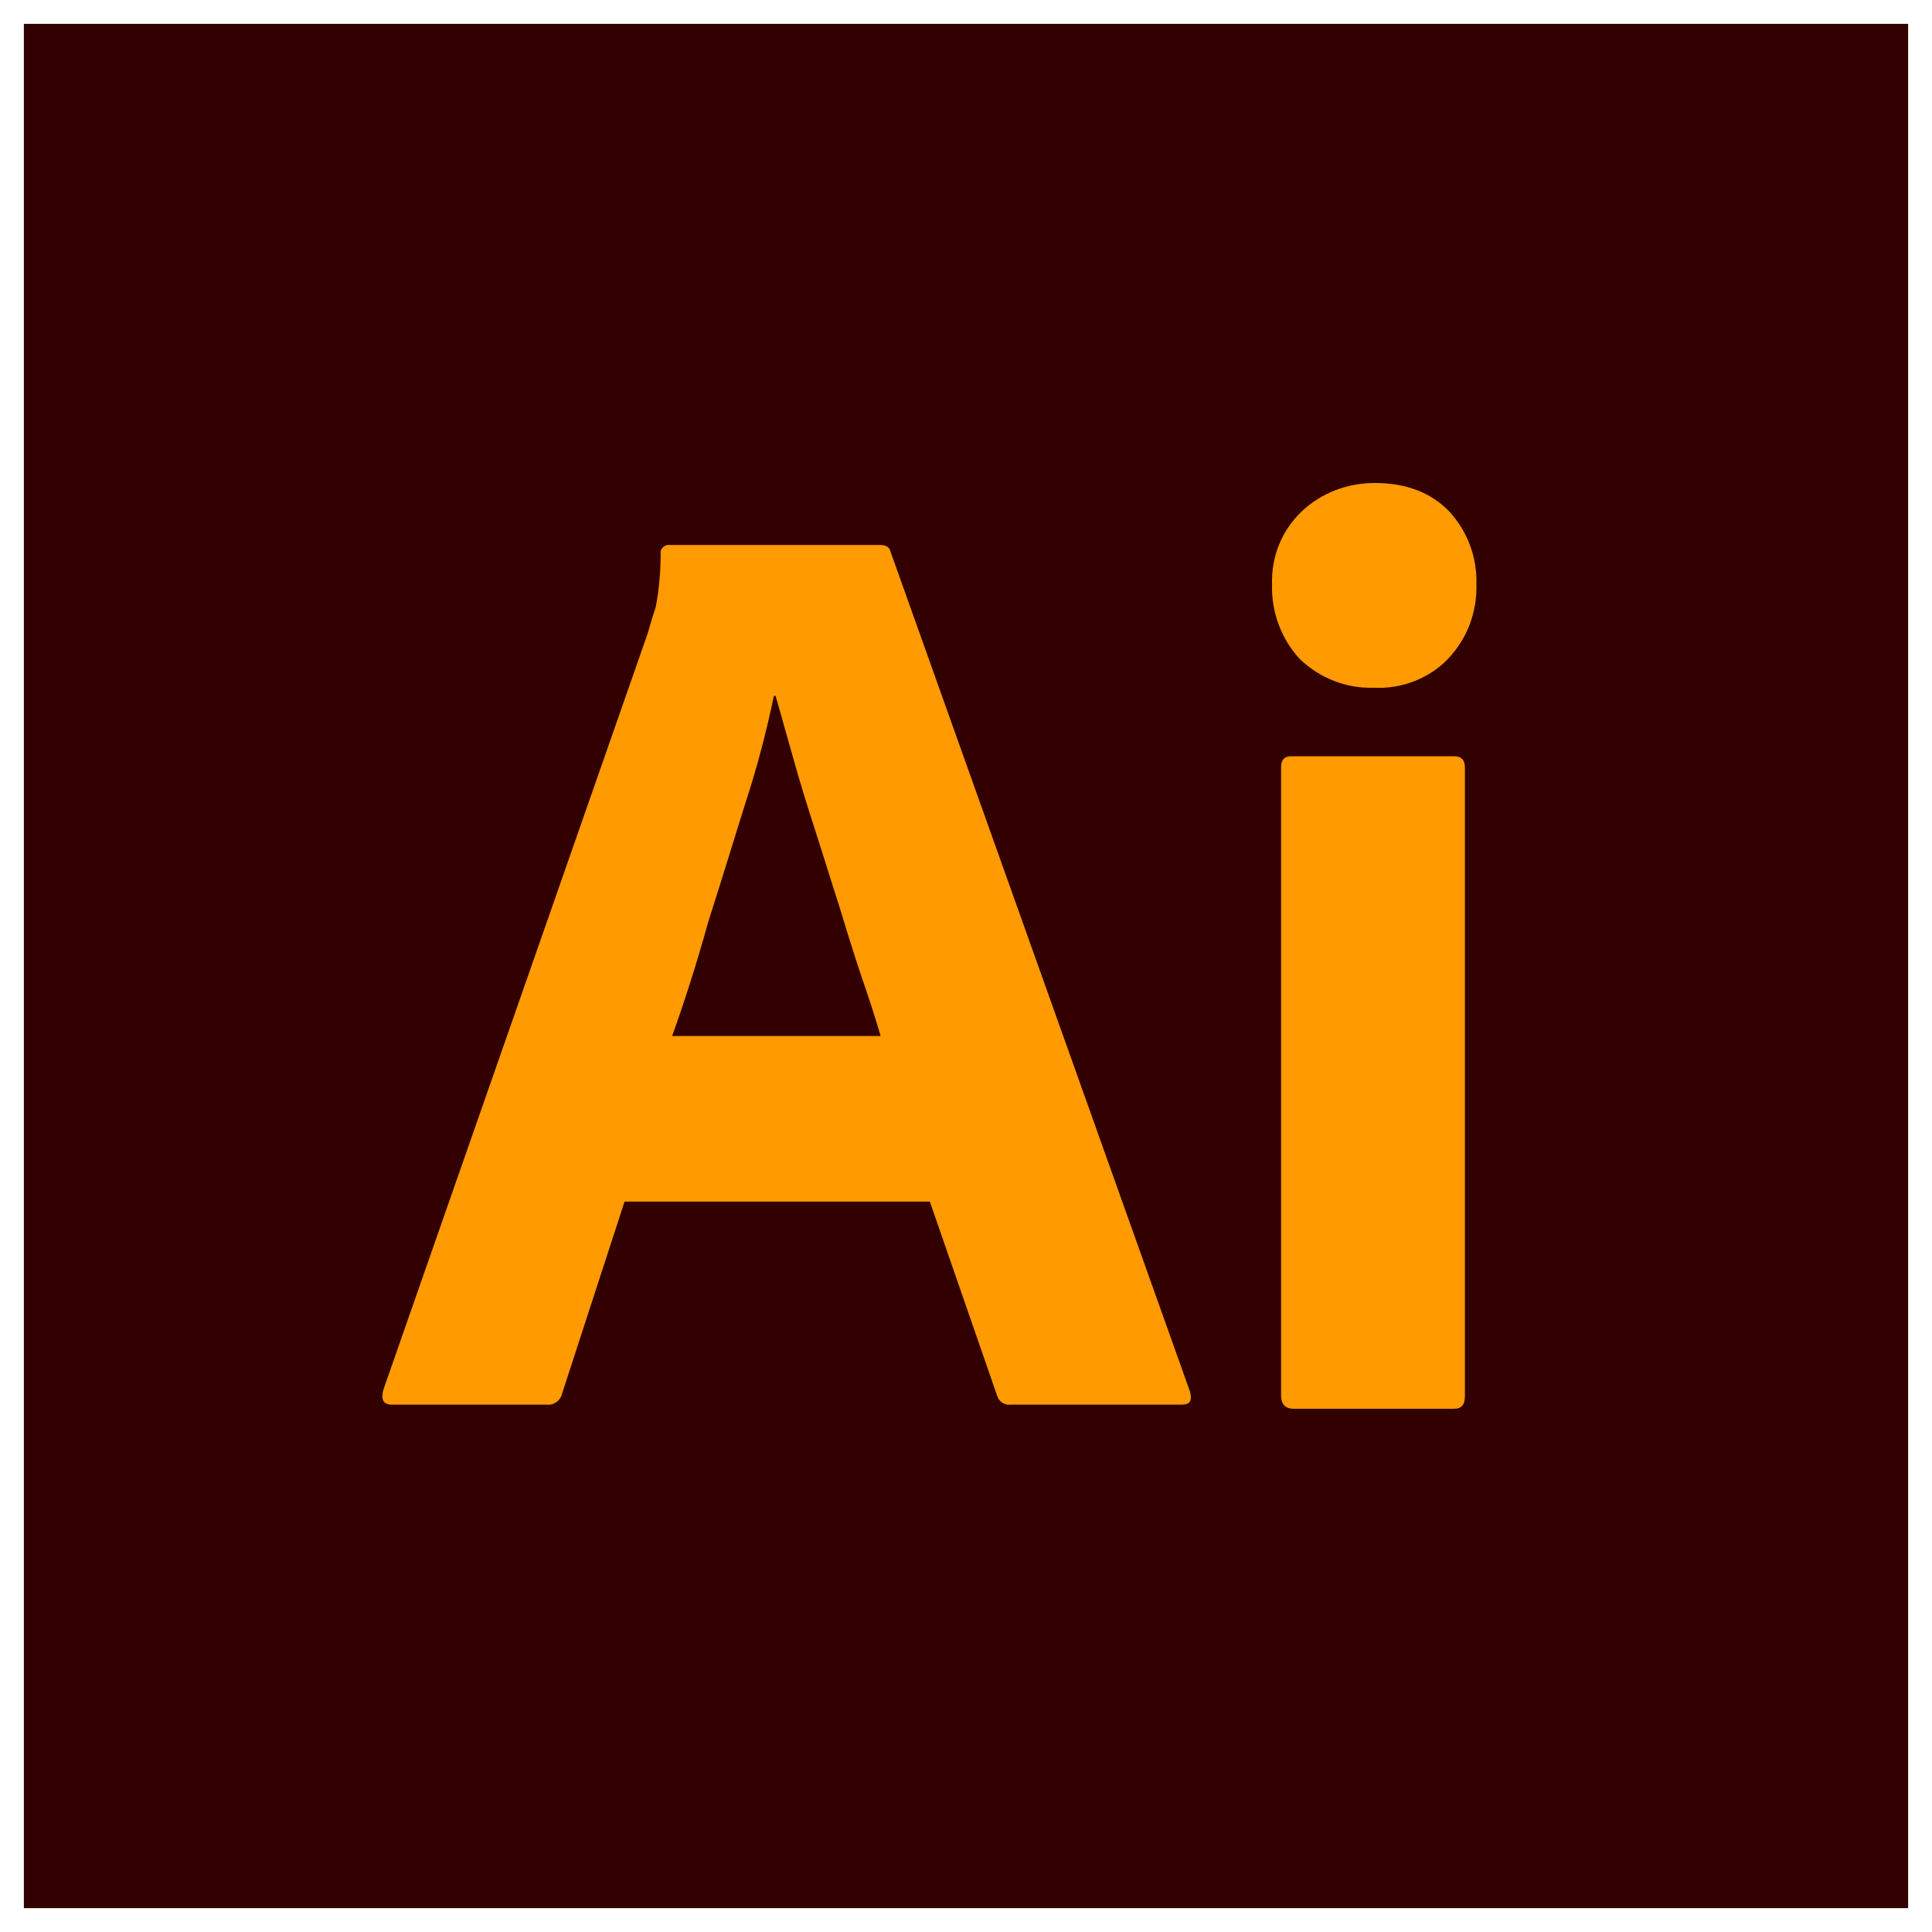
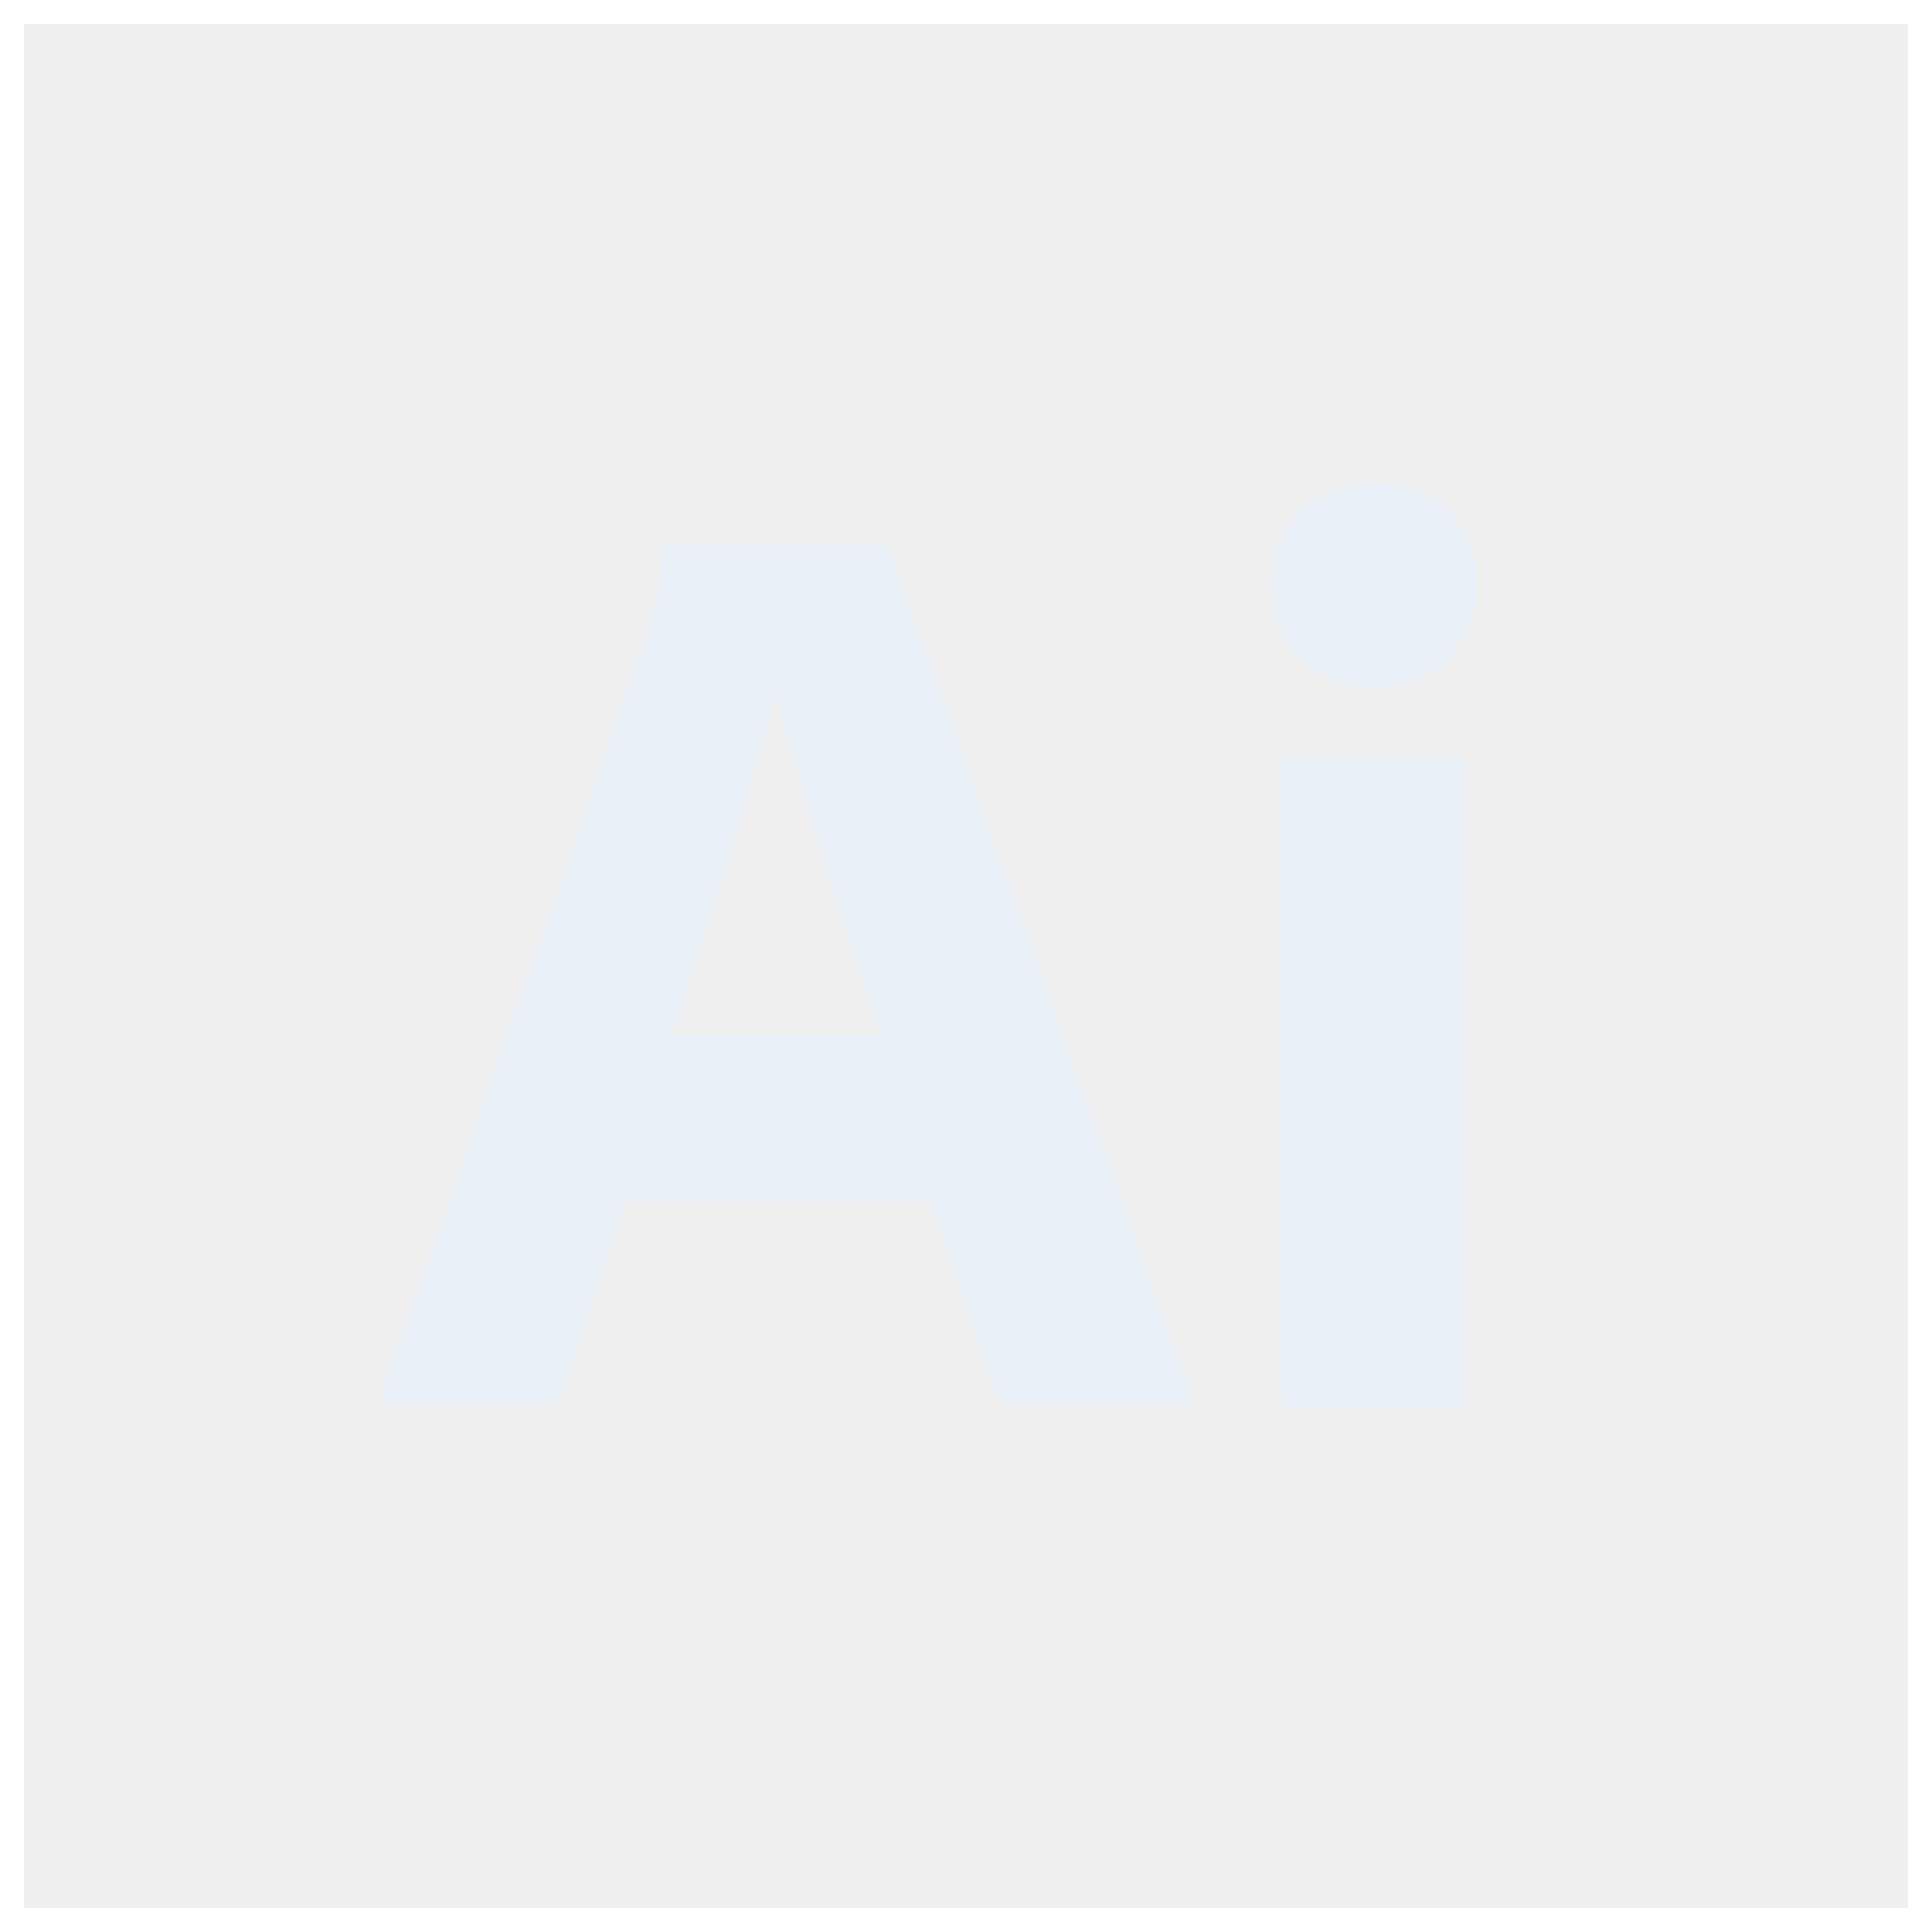
<svg xmlns="http://www.w3.org/2000/svg" width="81" height="81" viewBox="0 0 81 81" fill="none">
-   <g clip-path="url(#clip0_19_10)">
-     <path d="M81 0H0V81H81V0Z" fill="#330000" />
-     <path d="M54.501 27.636C55.327 28.423 56.428 28.867 57.563 28.833C58.733 28.902 59.903 28.457 60.694 27.636C61.52 26.781 61.933 25.653 61.899 24.49C61.933 23.362 61.52 22.268 60.763 21.447C60.006 20.66 58.974 20.25 57.632 20.25C56.497 20.25 55.396 20.66 54.57 21.447C53.744 22.233 53.297 23.328 53.331 24.49C53.297 25.653 53.71 26.781 54.501 27.636Z" fill="#FF9A00" />
-     <path d="M53.71 32.184V58.515C53.71 58.857 53.882 59.062 54.226 59.062H60.97C61.279 59.062 61.417 58.892 61.417 58.515V32.184C61.417 31.877 61.279 31.706 60.97 31.706H54.157C53.847 31.706 53.71 31.843 53.71 32.184Z" fill="#FF9A00" />
-     <path fill-rule="evenodd" clip-rule="evenodd" d="M26.185 50.377H38.984L41.805 58.515C41.874 58.755 42.115 58.925 42.356 58.891H49.547C49.891 58.891 49.994 58.72 49.891 58.344L37.333 23.122C37.298 22.951 37.16 22.849 36.885 22.849H27.974C27.802 22.883 27.664 23.054 27.698 23.225C27.698 23.977 27.63 24.729 27.492 25.448C27.395 25.738 27.314 26.012 27.239 26.268C27.208 26.374 27.178 26.476 27.148 26.576L16.069 58.276C15.966 58.686 16.069 58.891 16.447 58.891H22.916C23.226 58.925 23.501 58.72 23.57 58.413L26.185 50.377ZM36.92 43.435H28.18C28.696 41.998 29.212 40.391 29.694 38.647C30.035 37.589 30.363 36.53 30.685 35.488C30.884 34.846 31.08 34.211 31.277 33.586C31.759 32.116 32.137 30.645 32.447 29.175H32.516C32.65 29.632 32.784 30.111 32.924 30.611C33.036 31.008 33.151 31.419 33.273 31.842C33.548 32.834 33.857 33.826 34.202 34.886C34.373 35.416 34.537 35.937 34.7 36.459C34.864 36.98 35.027 37.502 35.199 38.032C35.509 39.058 35.819 40.049 36.128 40.973C36.438 41.862 36.713 42.717 36.92 43.435Z" fill="#FF9A00" />
+   <g clip-path="url(#clip0_182_269)">
+     <path d="M54.501 27.636C55.327 28.423 56.428 28.867 57.563 28.833C58.733 28.902 59.903 28.457 60.694 27.636C61.52 26.781 61.933 25.653 61.899 24.49C61.933 23.362 61.52 22.268 60.763 21.447C60.006 20.66 58.974 20.25 57.632 20.25C56.497 20.25 55.396 20.66 54.57 21.447C53.744 22.233 53.297 23.328 53.331 24.49C53.297 25.653 53.71 26.781 54.501 27.636Z" fill="#E9F0F8" />
+     <path d="M53.71 32.184V58.515C53.71 58.857 53.882 59.062 54.226 59.062H60.97C61.279 59.062 61.417 58.892 61.417 58.515V32.184C61.417 31.877 61.279 31.706 60.97 31.706H54.157C53.847 31.706 53.71 31.843 53.71 32.184Z" fill="#E9F0F8" />
+     <path fill-rule="evenodd" clip-rule="evenodd" d="M26.185 50.377H38.984L41.805 58.515C41.874 58.755 42.115 58.925 42.356 58.891H49.547C49.891 58.891 49.994 58.72 49.891 58.344L37.333 23.122C37.298 22.951 37.16 22.849 36.885 22.849H27.974C27.802 22.883 27.664 23.054 27.698 23.225C27.698 23.977 27.63 24.729 27.492 25.448C27.395 25.738 27.314 26.012 27.239 26.268C27.208 26.374 27.178 26.476 27.148 26.576L16.069 58.276C15.966 58.686 16.069 58.891 16.447 58.891H22.916C23.226 58.925 23.501 58.72 23.57 58.413L26.185 50.377ZM36.92 43.435H28.18C28.696 41.998 29.212 40.391 29.694 38.647C30.035 37.589 30.363 36.53 30.685 35.488C30.884 34.846 31.08 34.211 31.277 33.586C31.759 32.116 32.137 30.645 32.447 29.175H32.516C32.65 29.632 32.784 30.111 32.924 30.611C33.036 31.008 33.151 31.419 33.273 31.842C33.548 32.834 33.857 33.826 34.202 34.886C34.373 35.416 34.537 35.937 34.7 36.459C34.864 36.98 35.027 37.502 35.199 38.032C35.509 39.058 35.819 40.049 36.128 40.973C36.438 41.862 36.713 42.717 36.92 43.435Z" fill="#E9F0F8" />
  </g>
  <rect x="0.5" y="0.5" width="80" height="80" stroke="white" />
  <defs>
-     <clipPath id="clip0_19_10">
+     <clipPath id="clip0_182_269">
      <rect width="81" height="81" fill="white" />
    </clipPath>
  </defs>
</svg>
